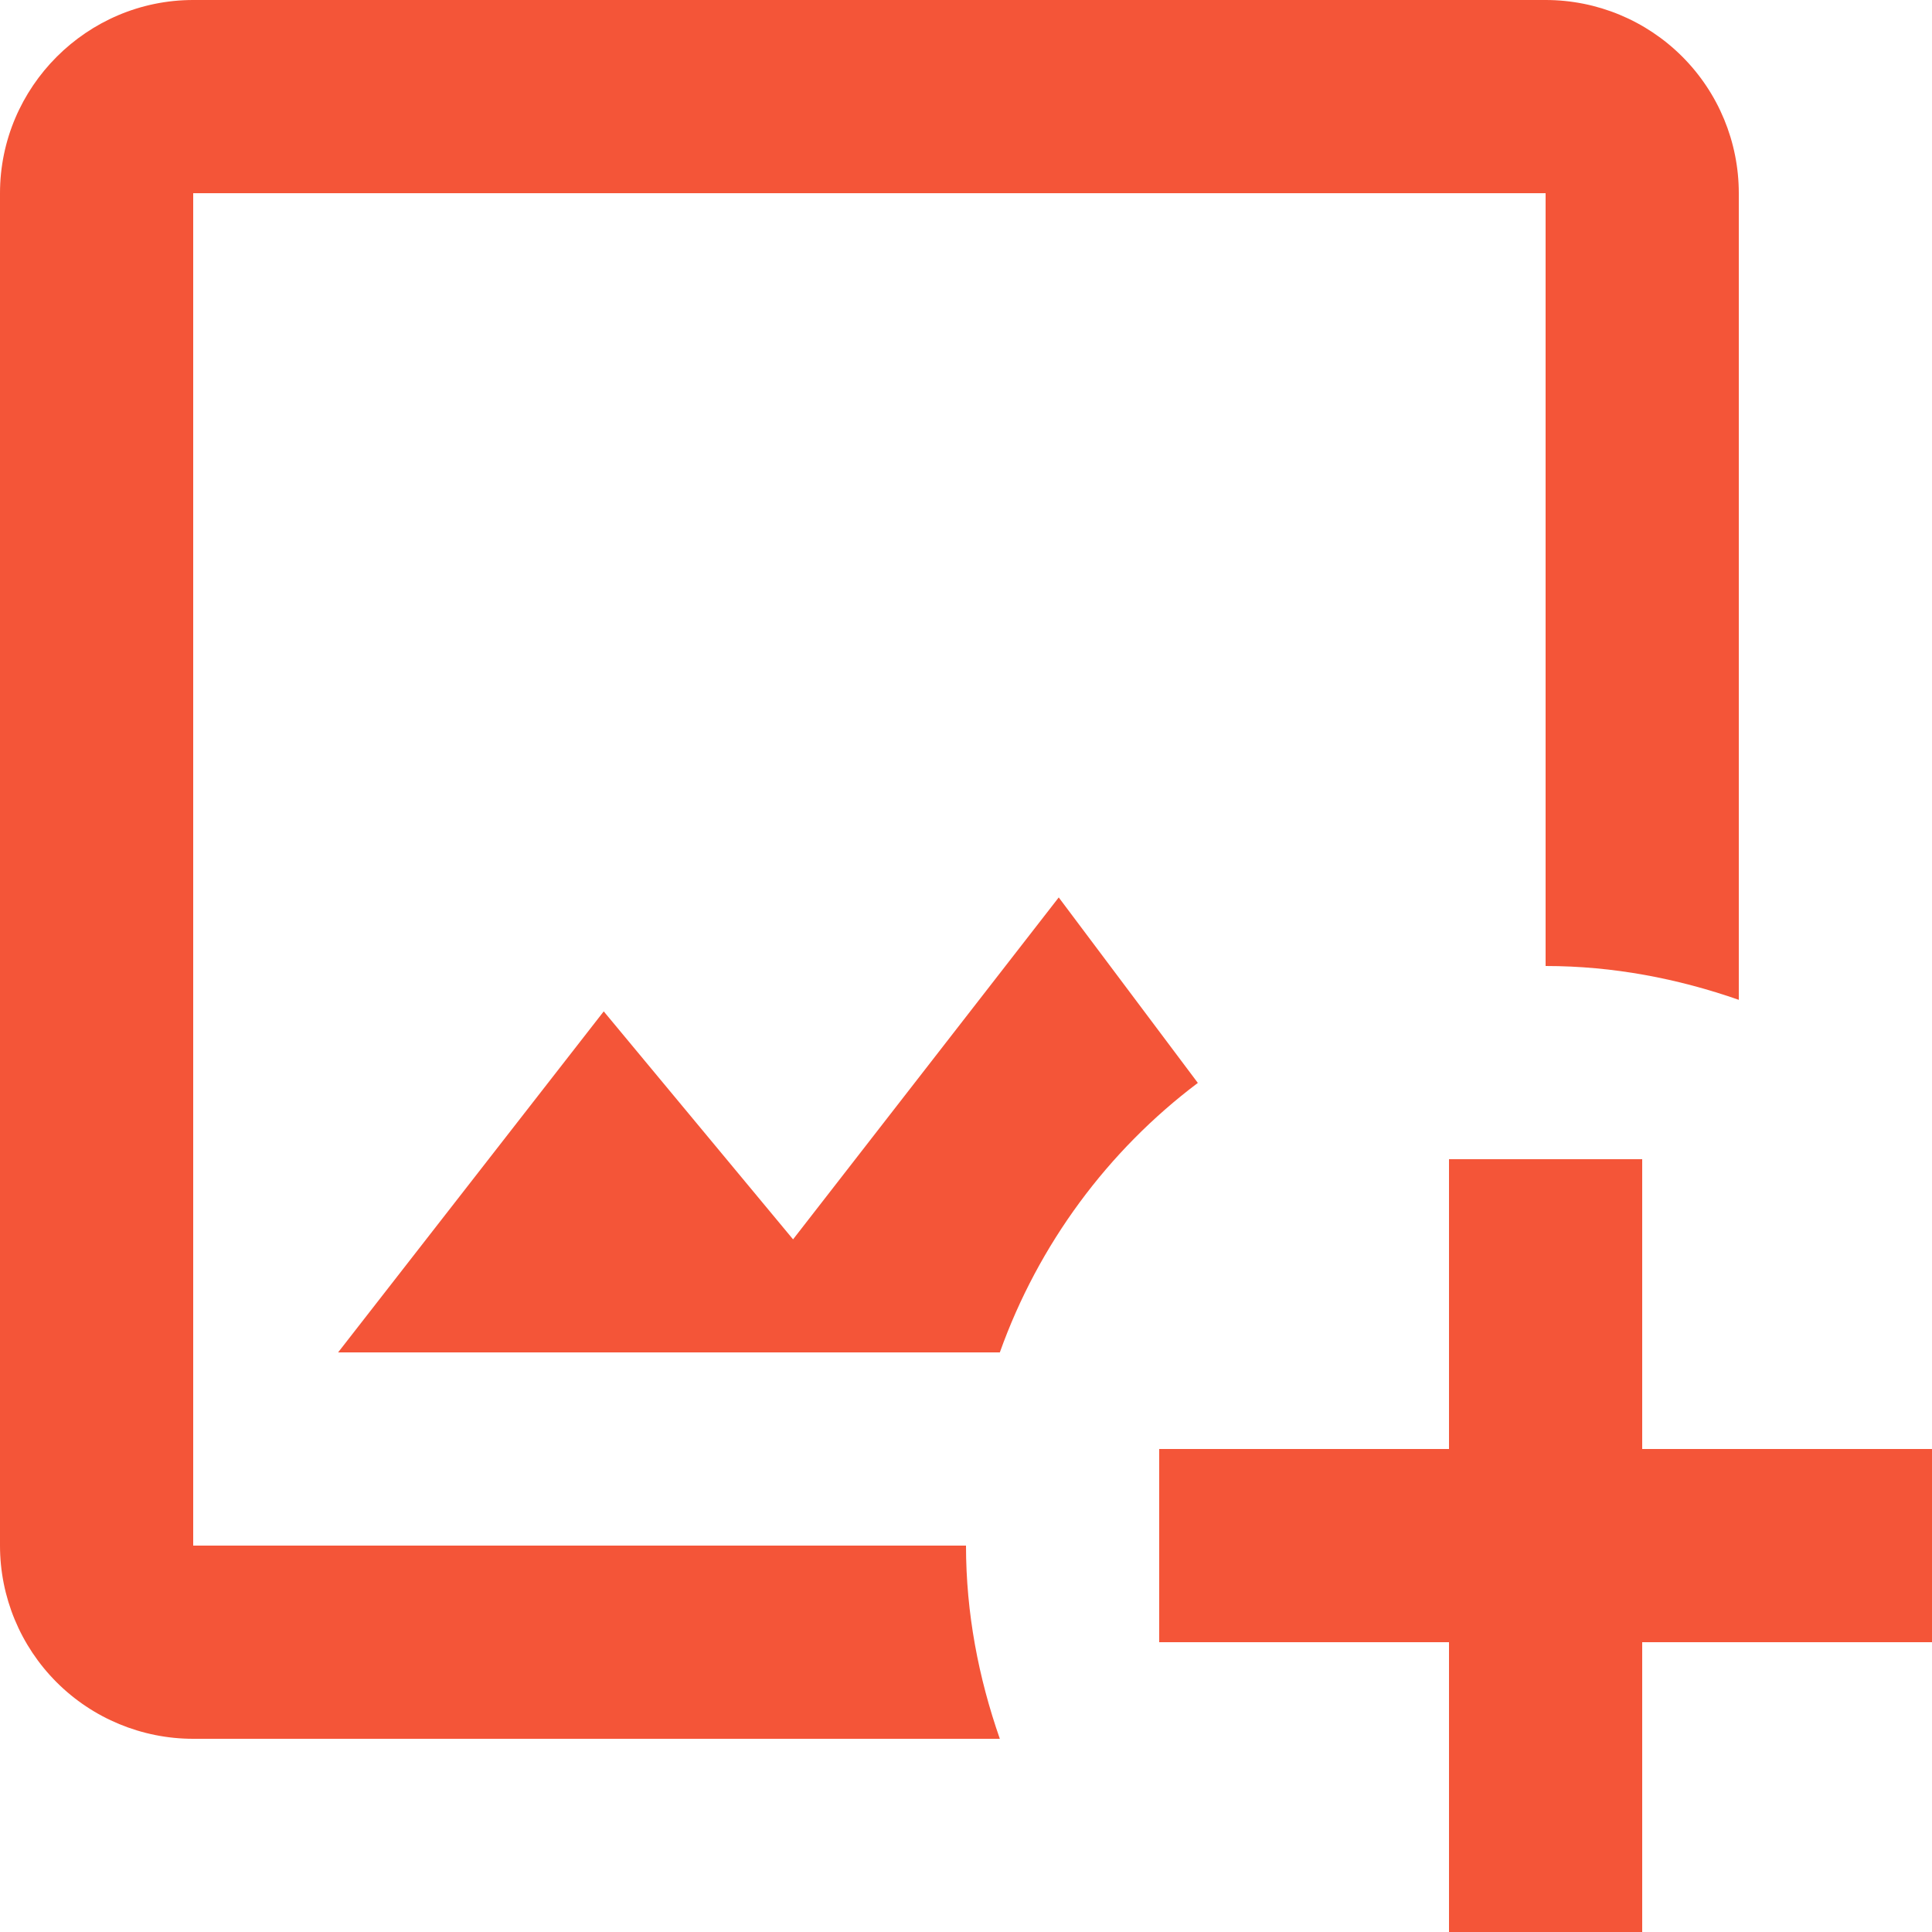
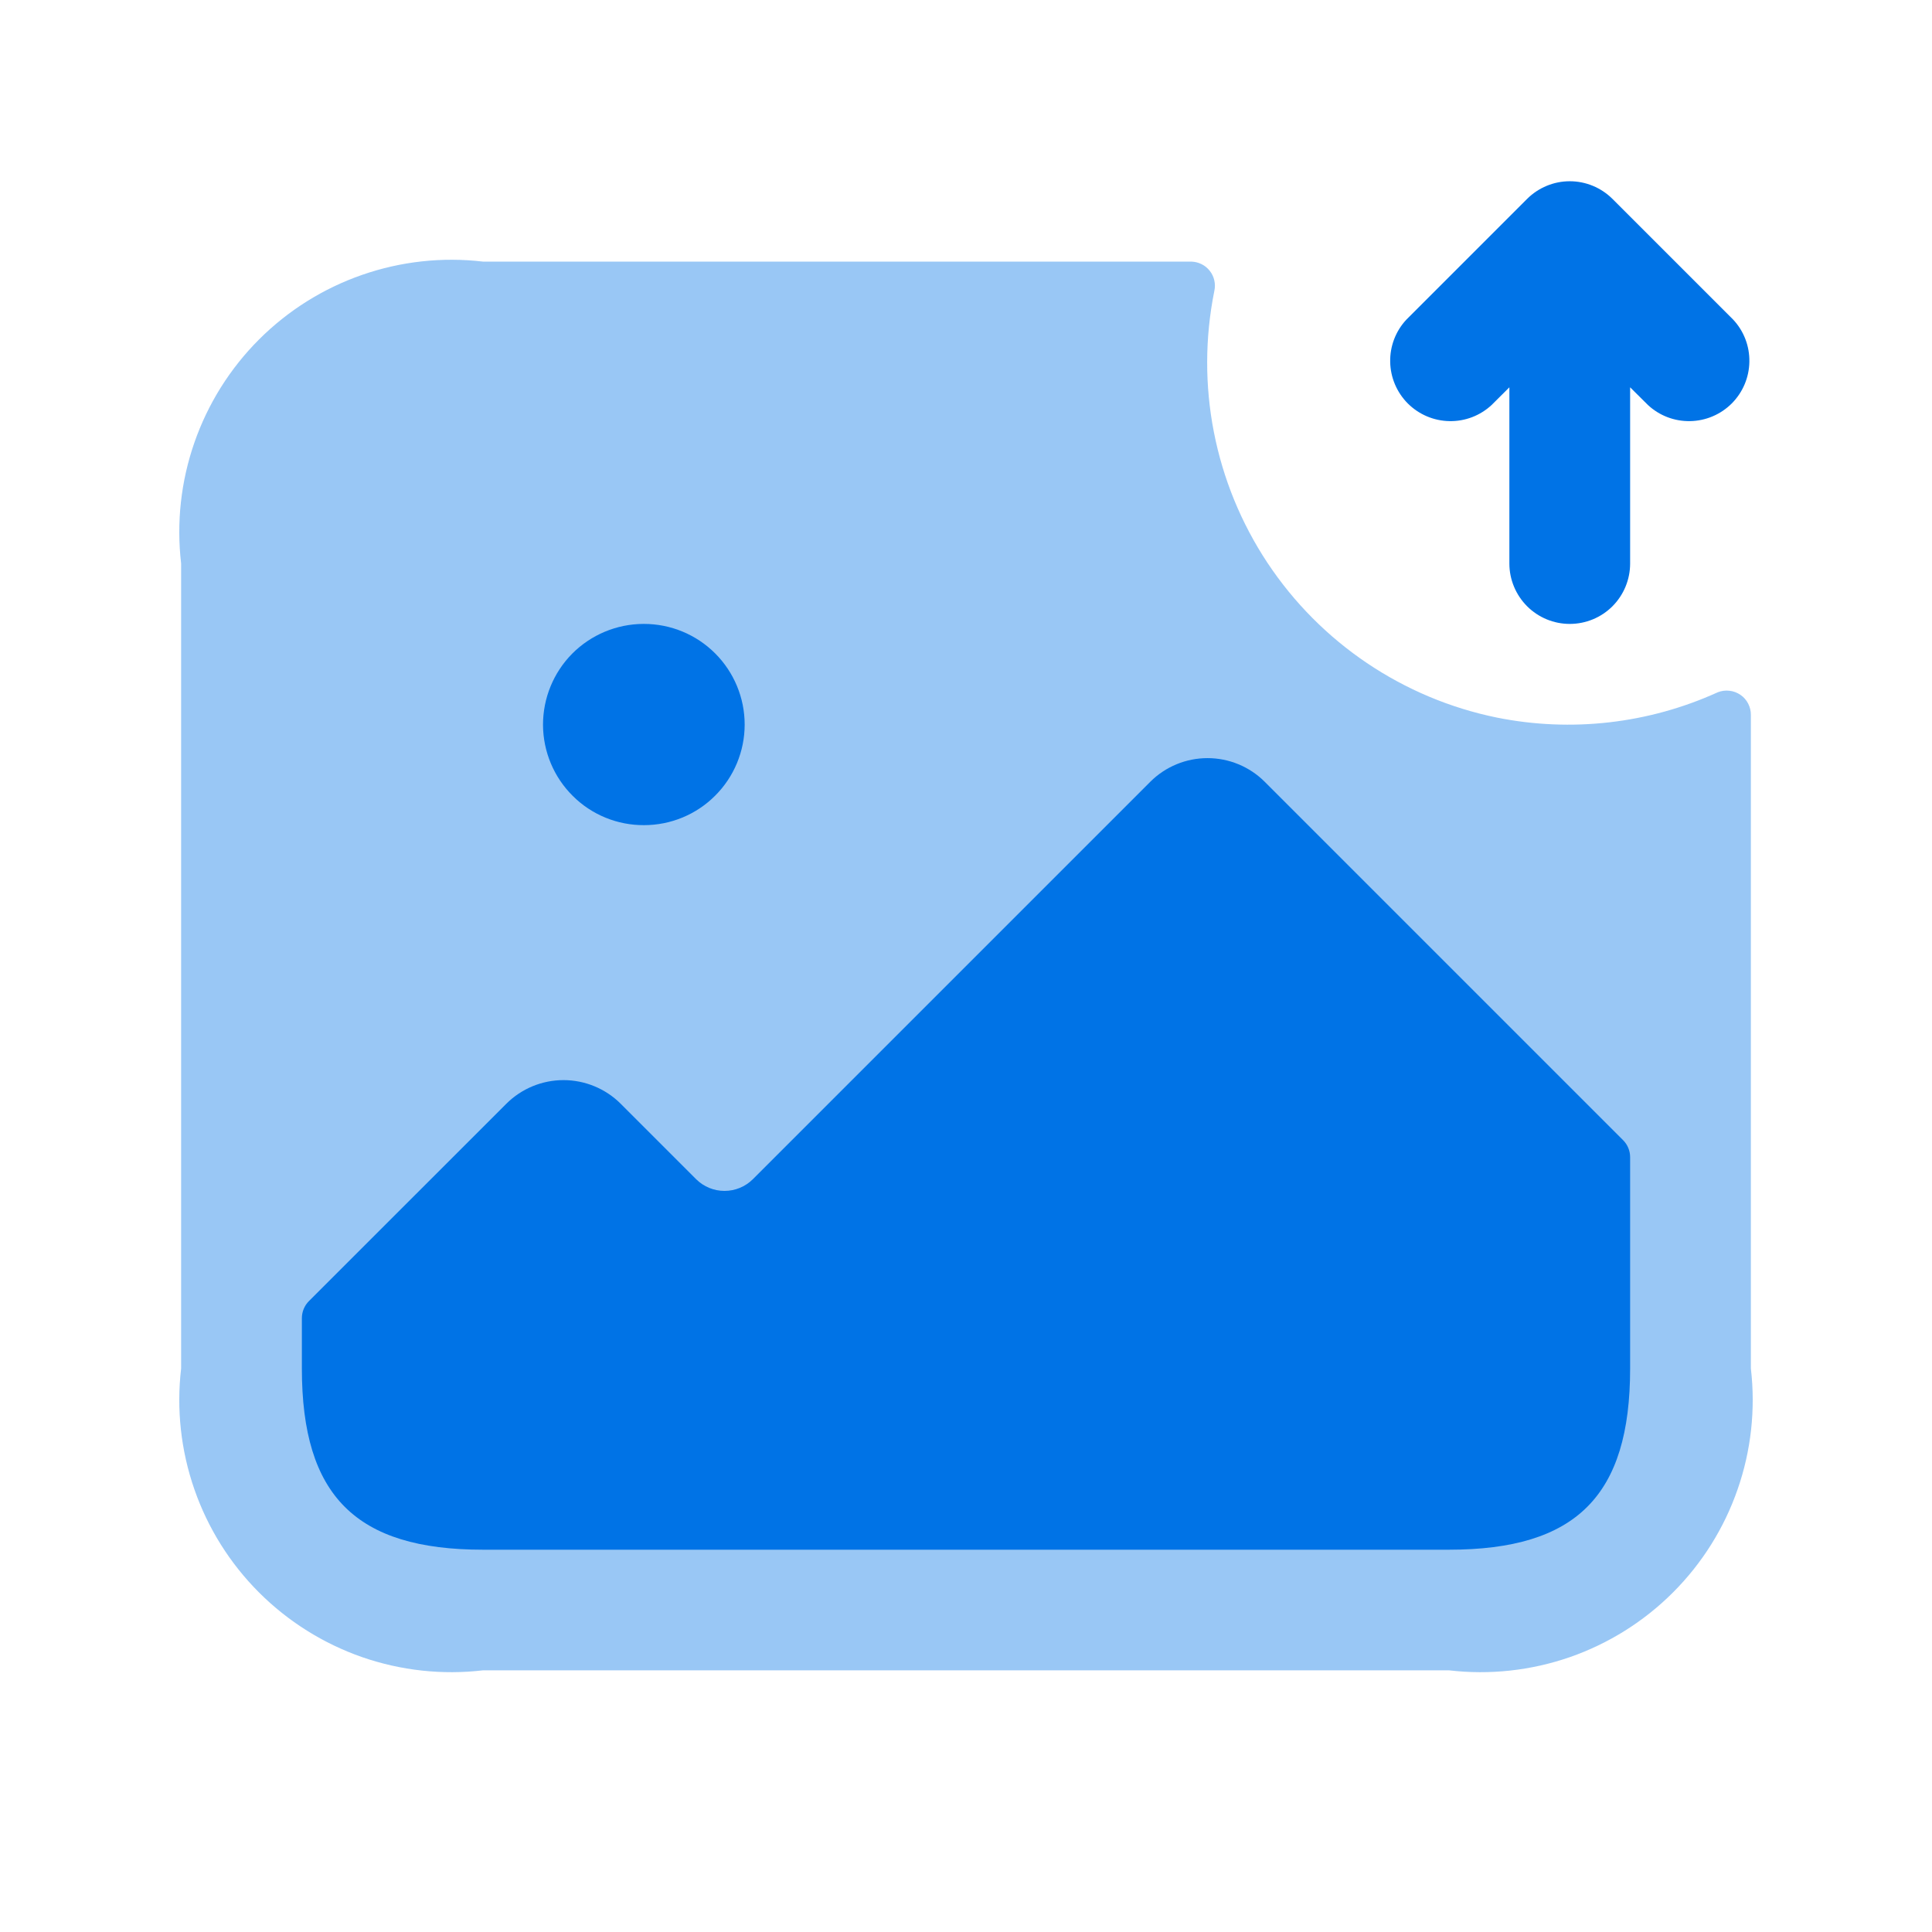
- <svg xmlns="http://www.w3.org/2000/svg" width="49" height="49" viewBox="0 0 49 49" fill="none">
-   <path d="M24.5 39.2C24.5 40.915 24.819 42.556 25.358 44.1H4.9C3.6 44.1 2.354 43.584 1.435 42.665C0.516 41.746 0 40.5 0 39.2V4.9C0 2.205 2.205 0 4.9 0H39.2C40.5 0 41.746 0.516 42.665 1.435C43.584 2.354 44.1 3.6 44.1 4.9V25.358C42.556 24.819 40.915 24.5 39.2 24.5V4.9H4.9V39.2H24.5ZM26.852 22.761L20.114 31.433L15.312 25.651L8.575 34.3H25.358C26.337 31.556 28.102 29.18 30.38 27.465L26.852 22.761ZM41.65 36.75V29.4H36.75V36.75H29.4V41.65H36.75V49H41.65V41.65H49V36.75H41.65Z" fill="#F45538" />
+ <svg xmlns="http://www.w3.org/2000/svg" width="32" height="32" viewBox="0 0 32 32" fill="none">
+   <g id="image 62">
+     <g id="image-upload">
+       <path id="Vector" opacity="0.4" d="M29 11.842V22.666C29.079 23.342 29.004 24.027 28.78 24.669C28.557 25.312 28.191 25.895 27.71 26.376C27.229 26.857 26.645 27.223 26.003 27.447C25.36 27.67 24.676 27.745 24 27.666H8C7.324 27.745 6.64 27.67 5.997 27.447C5.355 27.223 4.771 26.857 4.29 26.376C3.809 25.895 3.443 25.312 3.22 24.669C2.996 24.027 2.921 23.342 3 22.666V9.333C2.921 8.657 2.996 7.973 3.22 7.33C3.443 6.688 3.809 6.104 4.29 5.623C4.771 5.142 5.355 4.776 5.997 4.553C6.64 4.329 7.324 4.254 8 4.333H19.733C19.792 4.335 19.85 4.349 19.903 4.376C19.956 4.402 20.002 4.44 20.038 4.487C20.075 4.533 20.1 4.587 20.113 4.645C20.126 4.702 20.126 4.762 20.113 4.82C19.799 6.378 20.115 7.997 20.993 9.322C21.871 10.646 23.239 11.569 24.796 11.886C26.029 12.133 27.308 11.986 28.452 11.466C28.513 11.442 28.579 11.433 28.645 11.441C28.71 11.448 28.772 11.471 28.826 11.508C28.881 11.545 28.925 11.595 28.955 11.654C28.985 11.712 29.001 11.777 29 11.842Z" fill="#0073E6" />
+       <path id="Vector_2" d="M26.883 18.884L20.947 12.948C20.695 12.697 20.355 12.557 20 12.557C19.645 12.557 19.305 12.697 19.053 12.948L12.467 19.534C12.342 19.657 12.175 19.725 12 19.725C11.825 19.725 11.658 19.657 11.533 19.534L10.28 18.281C10.029 18.031 9.688 17.89 9.333 17.89C8.978 17.89 8.638 18.031 8.387 18.281L5.117 21.55C5.042 21.625 5 21.727 5 21.833V22.668C5 24.774 5.893 25.668 8 25.668H24C26.107 25.668 27 24.774 27 22.668V19.166C27 19.06 26.958 18.959 26.883 18.884Z" fill="#0073E6" />
+       <path id="Vector_3" d="M10.667 13.667C10.448 13.668 10.231 13.626 10.029 13.543C9.826 13.46 9.642 13.338 9.487 13.183C9.173 12.872 8.996 12.449 8.994 12.007C8.993 11.565 9.167 11.14 9.478 10.826C9.79 10.513 10.213 10.336 10.655 10.334H10.667C11.109 10.334 11.533 10.51 11.845 10.822C12.158 11.135 12.334 11.559 12.334 12.001C12.334 12.443 12.158 12.867 11.845 13.179C11.533 13.492 11.109 13.667 10.667 13.667Z" fill="#0073E6" />
+       <path id="Vector_4" d="M28.707 5.294L26.707 3.294C26.519 3.107 26.265 3.002 26 3.002C25.736 3.002 25.482 3.107 25.294 3.294L23.294 5.294C23.117 5.483 23.021 5.734 23.026 5.993C23.03 6.252 23.135 6.499 23.318 6.683C23.502 6.866 23.749 6.971 24.008 6.975C24.267 6.98 24.517 6.884 24.707 6.707L25 6.415V9.334C25 9.599 25.106 9.853 25.293 10.041C25.481 10.229 25.735 10.334 26 10.334C26.266 10.334 26.52 10.229 26.708 10.041C26.895 9.853 27 9.599 27 9.334V6.415L27.294 6.707C27.483 6.884 27.734 6.98 27.993 6.975C28.252 6.971 28.499 6.866 28.683 6.683C28.866 6.499 28.971 6.252 28.975 5.993C28.98 5.734 28.884 5.483 28.707 5.294Z" fill="#0073E6" />
+     </g>
+   </g>
</svg>
